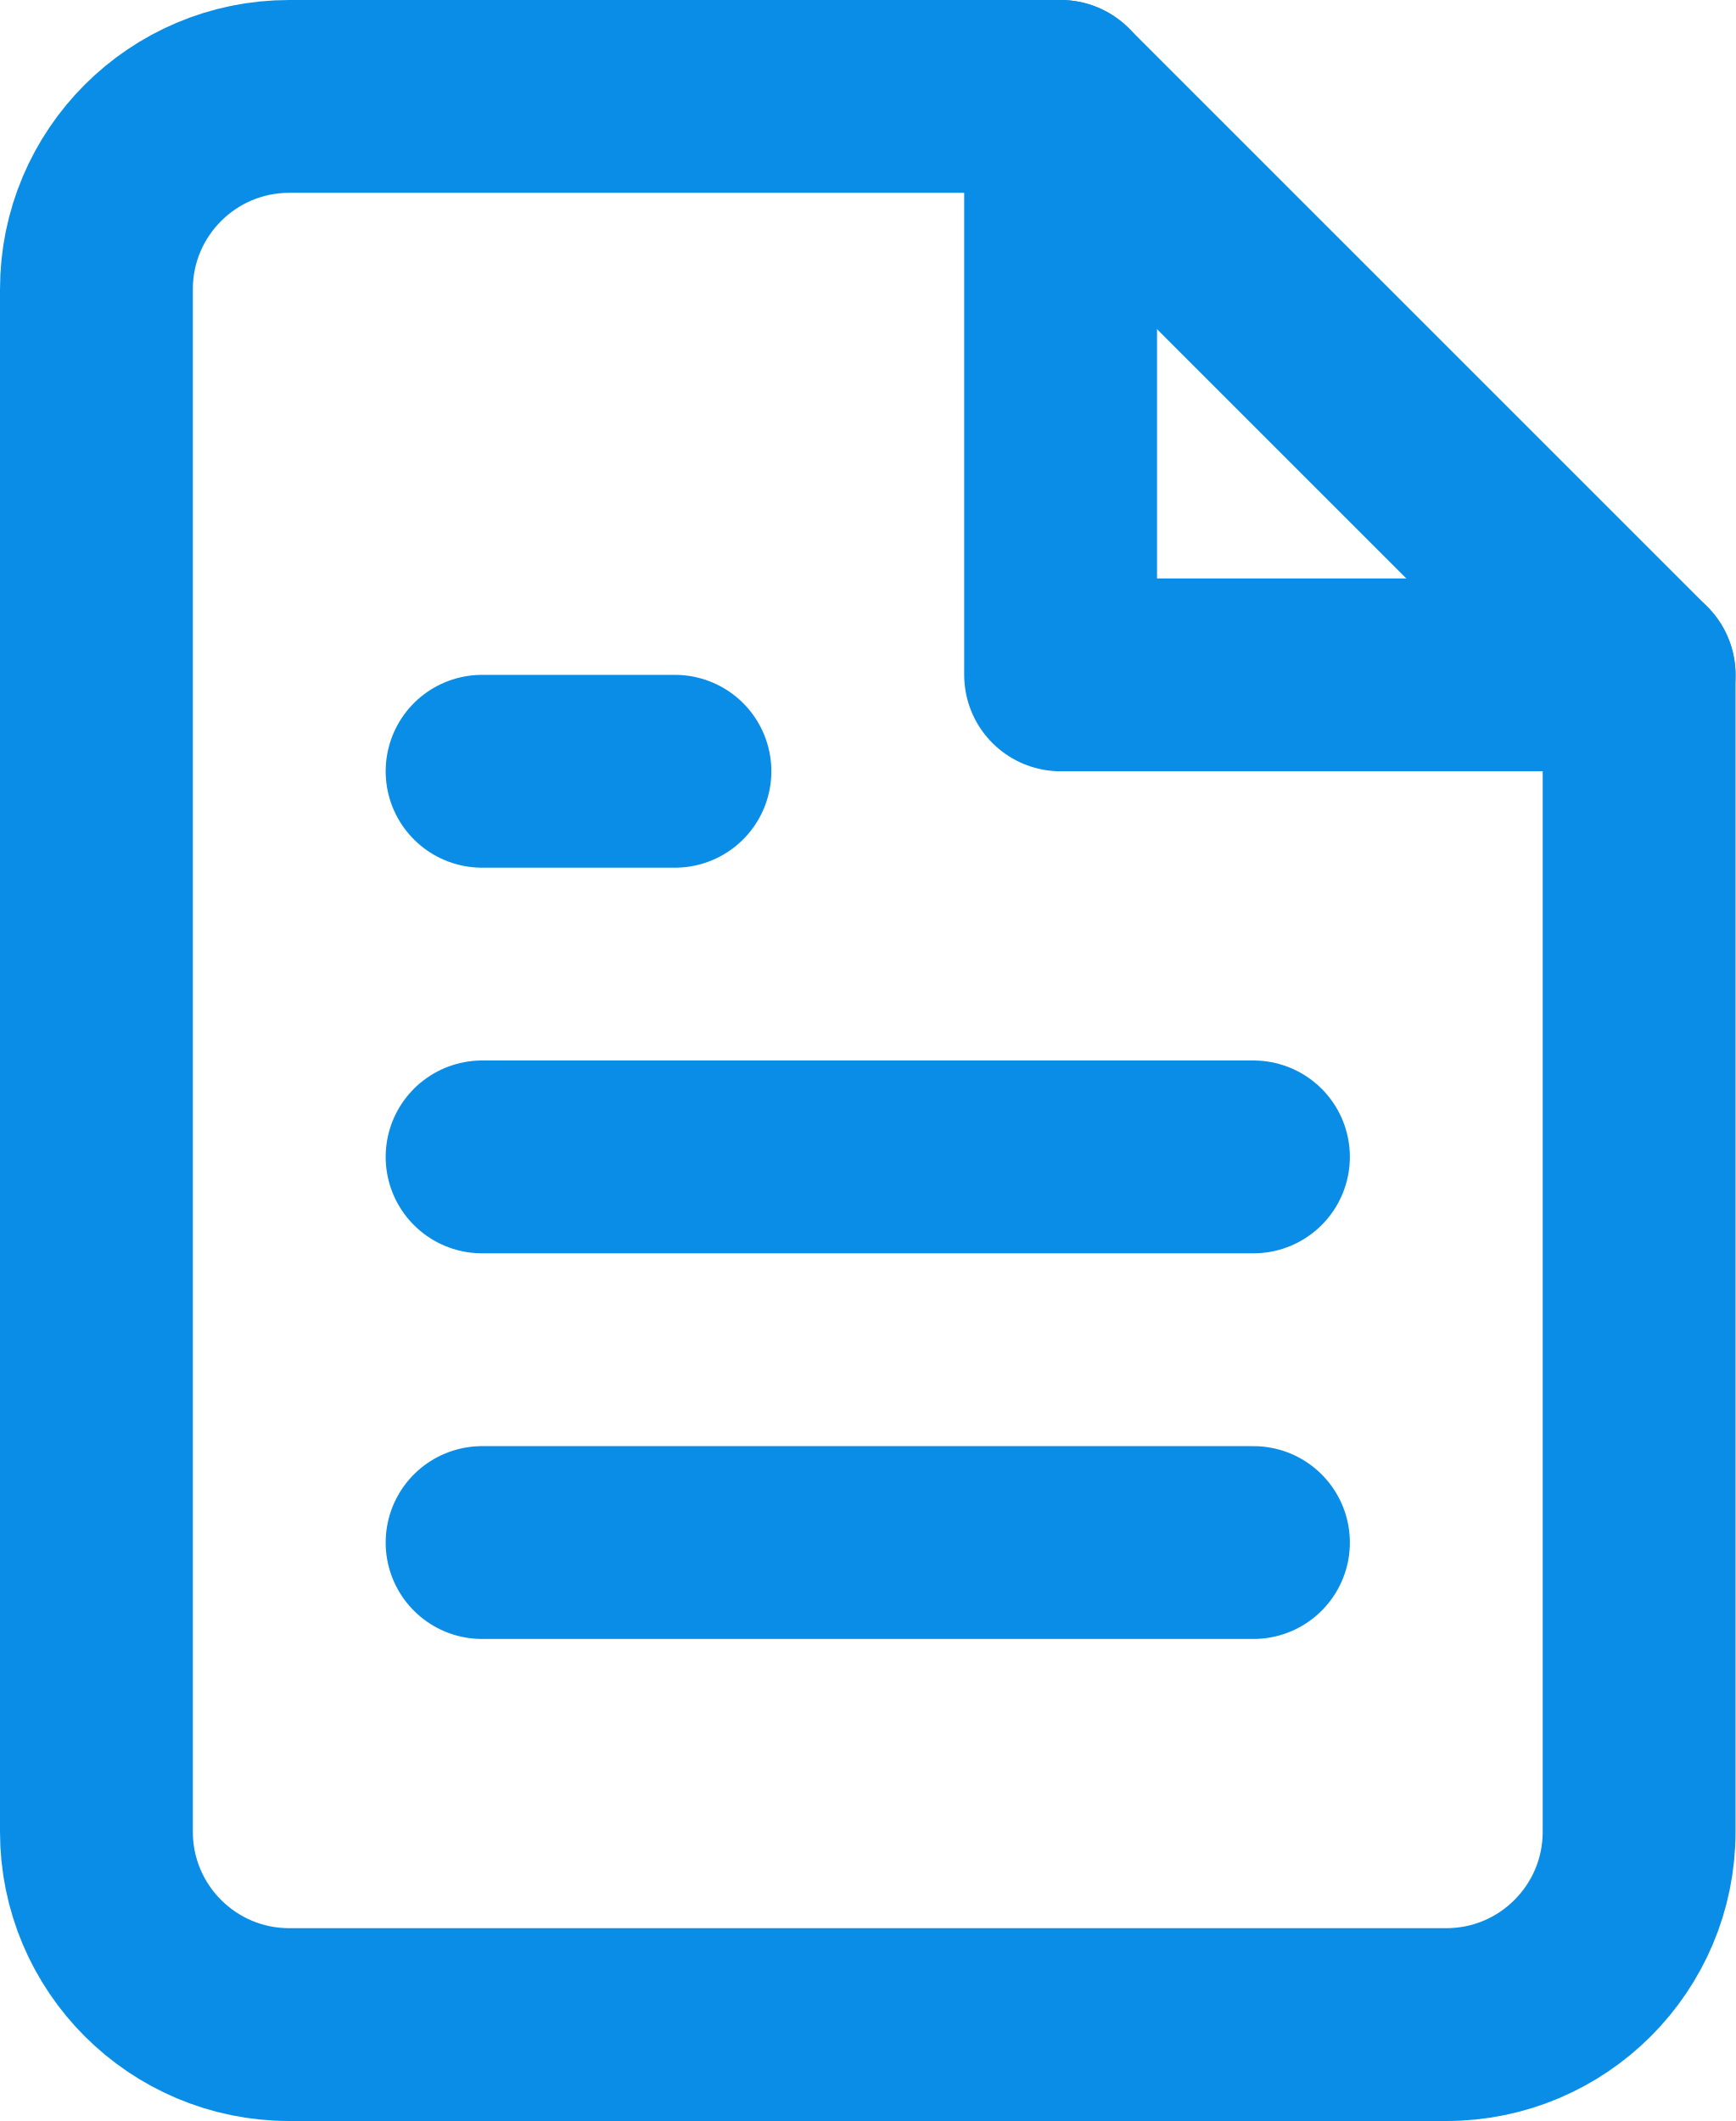
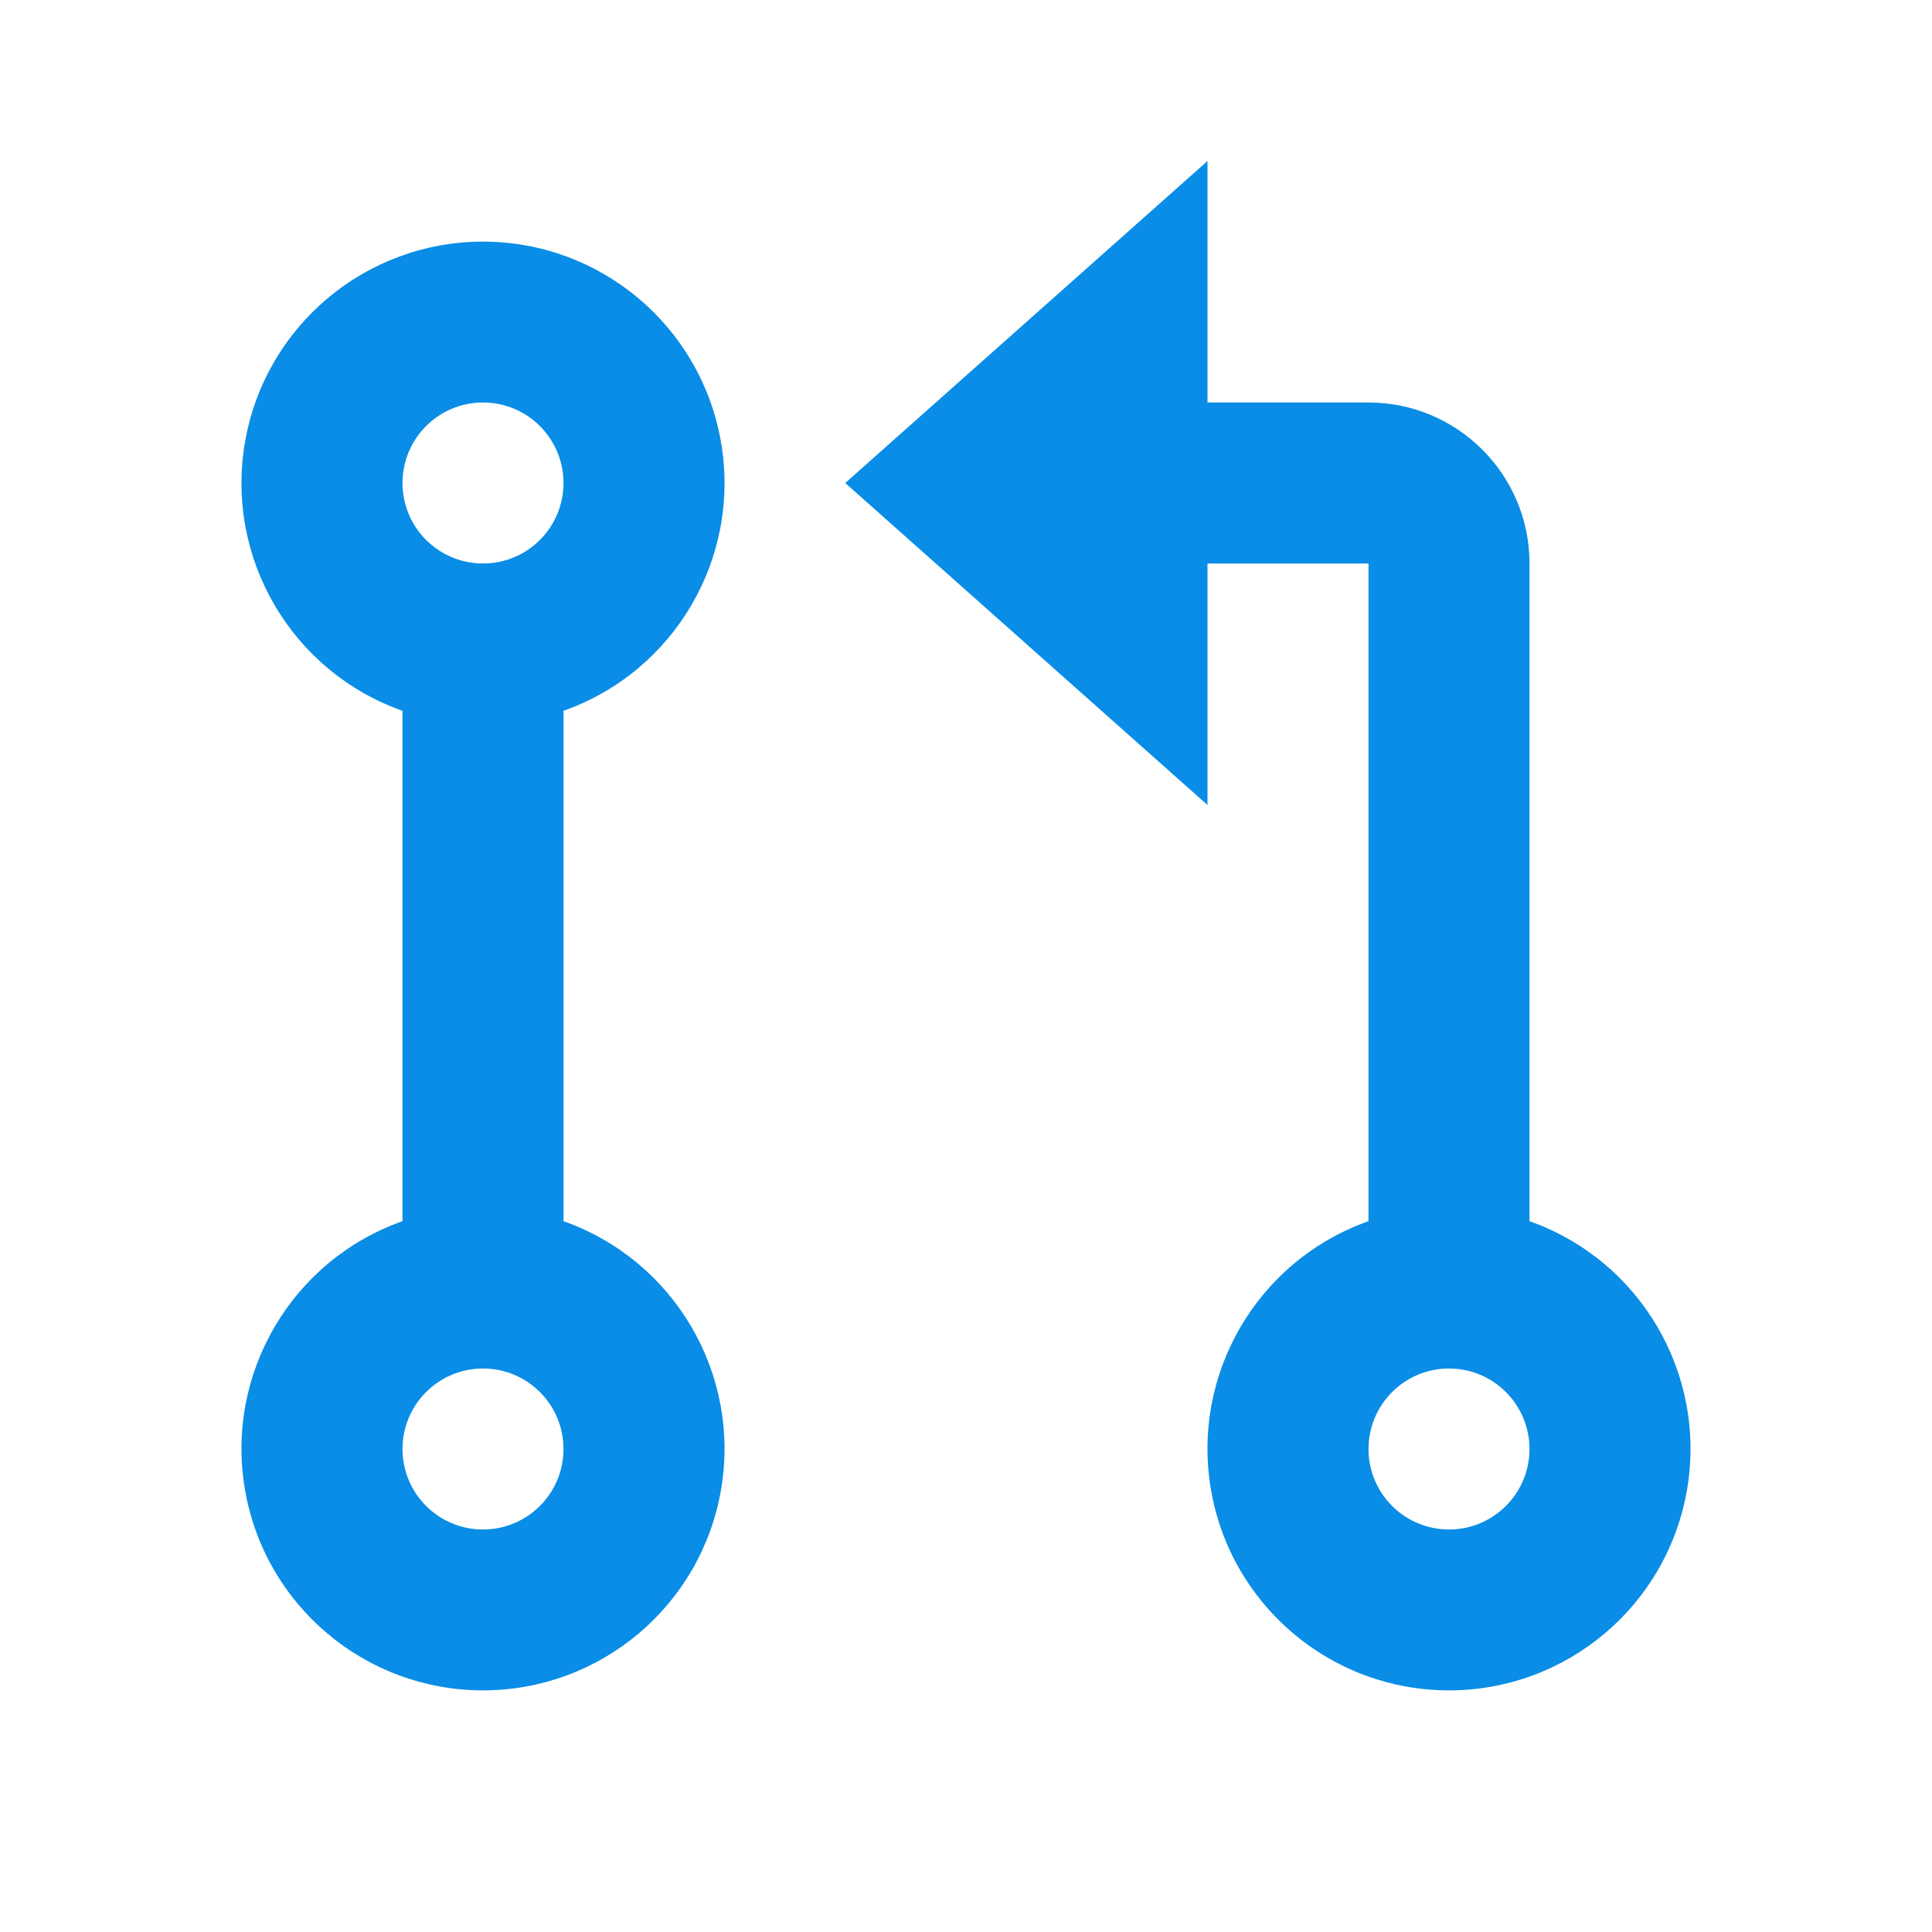
- <svg xmlns="http://www.w3.org/2000/svg" width="18" height="22" viewBox="0 0 18 22">
-   <g id="Project-Repo" transform="translate(1 1)">
-     <path id="Path" d="M10,0H2A2,2,0,0,0,0,2V18a2,2,0,0,0,2,2H14a2,2,0,0,0,2-2V6Z" fill="none" stroke="#098de6" stroke-linecap="round" stroke-linejoin="round" stroke-miterlimit="10" stroke-width="2" />
-     <path id="Path-2" data-name="Path" d="M0,0V6H6" transform="translate(10)" fill="none" stroke="#098de6" stroke-linecap="round" stroke-linejoin="round" stroke-miterlimit="10" stroke-width="2" />
-     <path id="Path-3" data-name="Path" d="M8,.5H0" transform="translate(4 10.5)" fill="none" stroke="#098de6" stroke-linecap="round" stroke-linejoin="round" stroke-miterlimit="10" stroke-width="2" />
-     <path id="Path-4" data-name="Path" d="M8,.5H0" transform="translate(4 14.5)" fill="none" stroke="#098de6" stroke-linecap="round" stroke-linejoin="round" stroke-miterlimit="10" stroke-width="2" />
-     <path id="Path-5" data-name="Path" d="M2,.5H0" transform="translate(4 6.5)" fill="none" stroke="#098de6" stroke-linecap="round" stroke-linejoin="round" stroke-miterlimit="10" stroke-width="2" />
-   </g>
+ <svg xmlns="http://www.w3.org/2000/svg" id="project-repo" width="24" height="24" viewBox="0 0 24 24">
+   <path id="Path_842" data-name="Path 842" d="M0,0H24V24H0Z" fill="none" />
+   <path id="Path_843" data-name="Path 843" d="M15,5h2a2,2,0,0,1,2,2v8.17a3,3,0,1,1-2,0V7H15v3L10.5,6,15,2ZM5,8.83a3,3,0,1,1,2,0v6.34a3,3,0,1,1-2,0ZM6,7A1,1,0,1,0,5,6,1,1,0,0,0,6,7ZM6,19a1,1,0,1,0-1-1A1,1,0,0,0,6,19Zm12,0a1,1,0,1,0-1-1A1,1,0,0,0,18,19Z" fill="#098de6" />
</svg>
